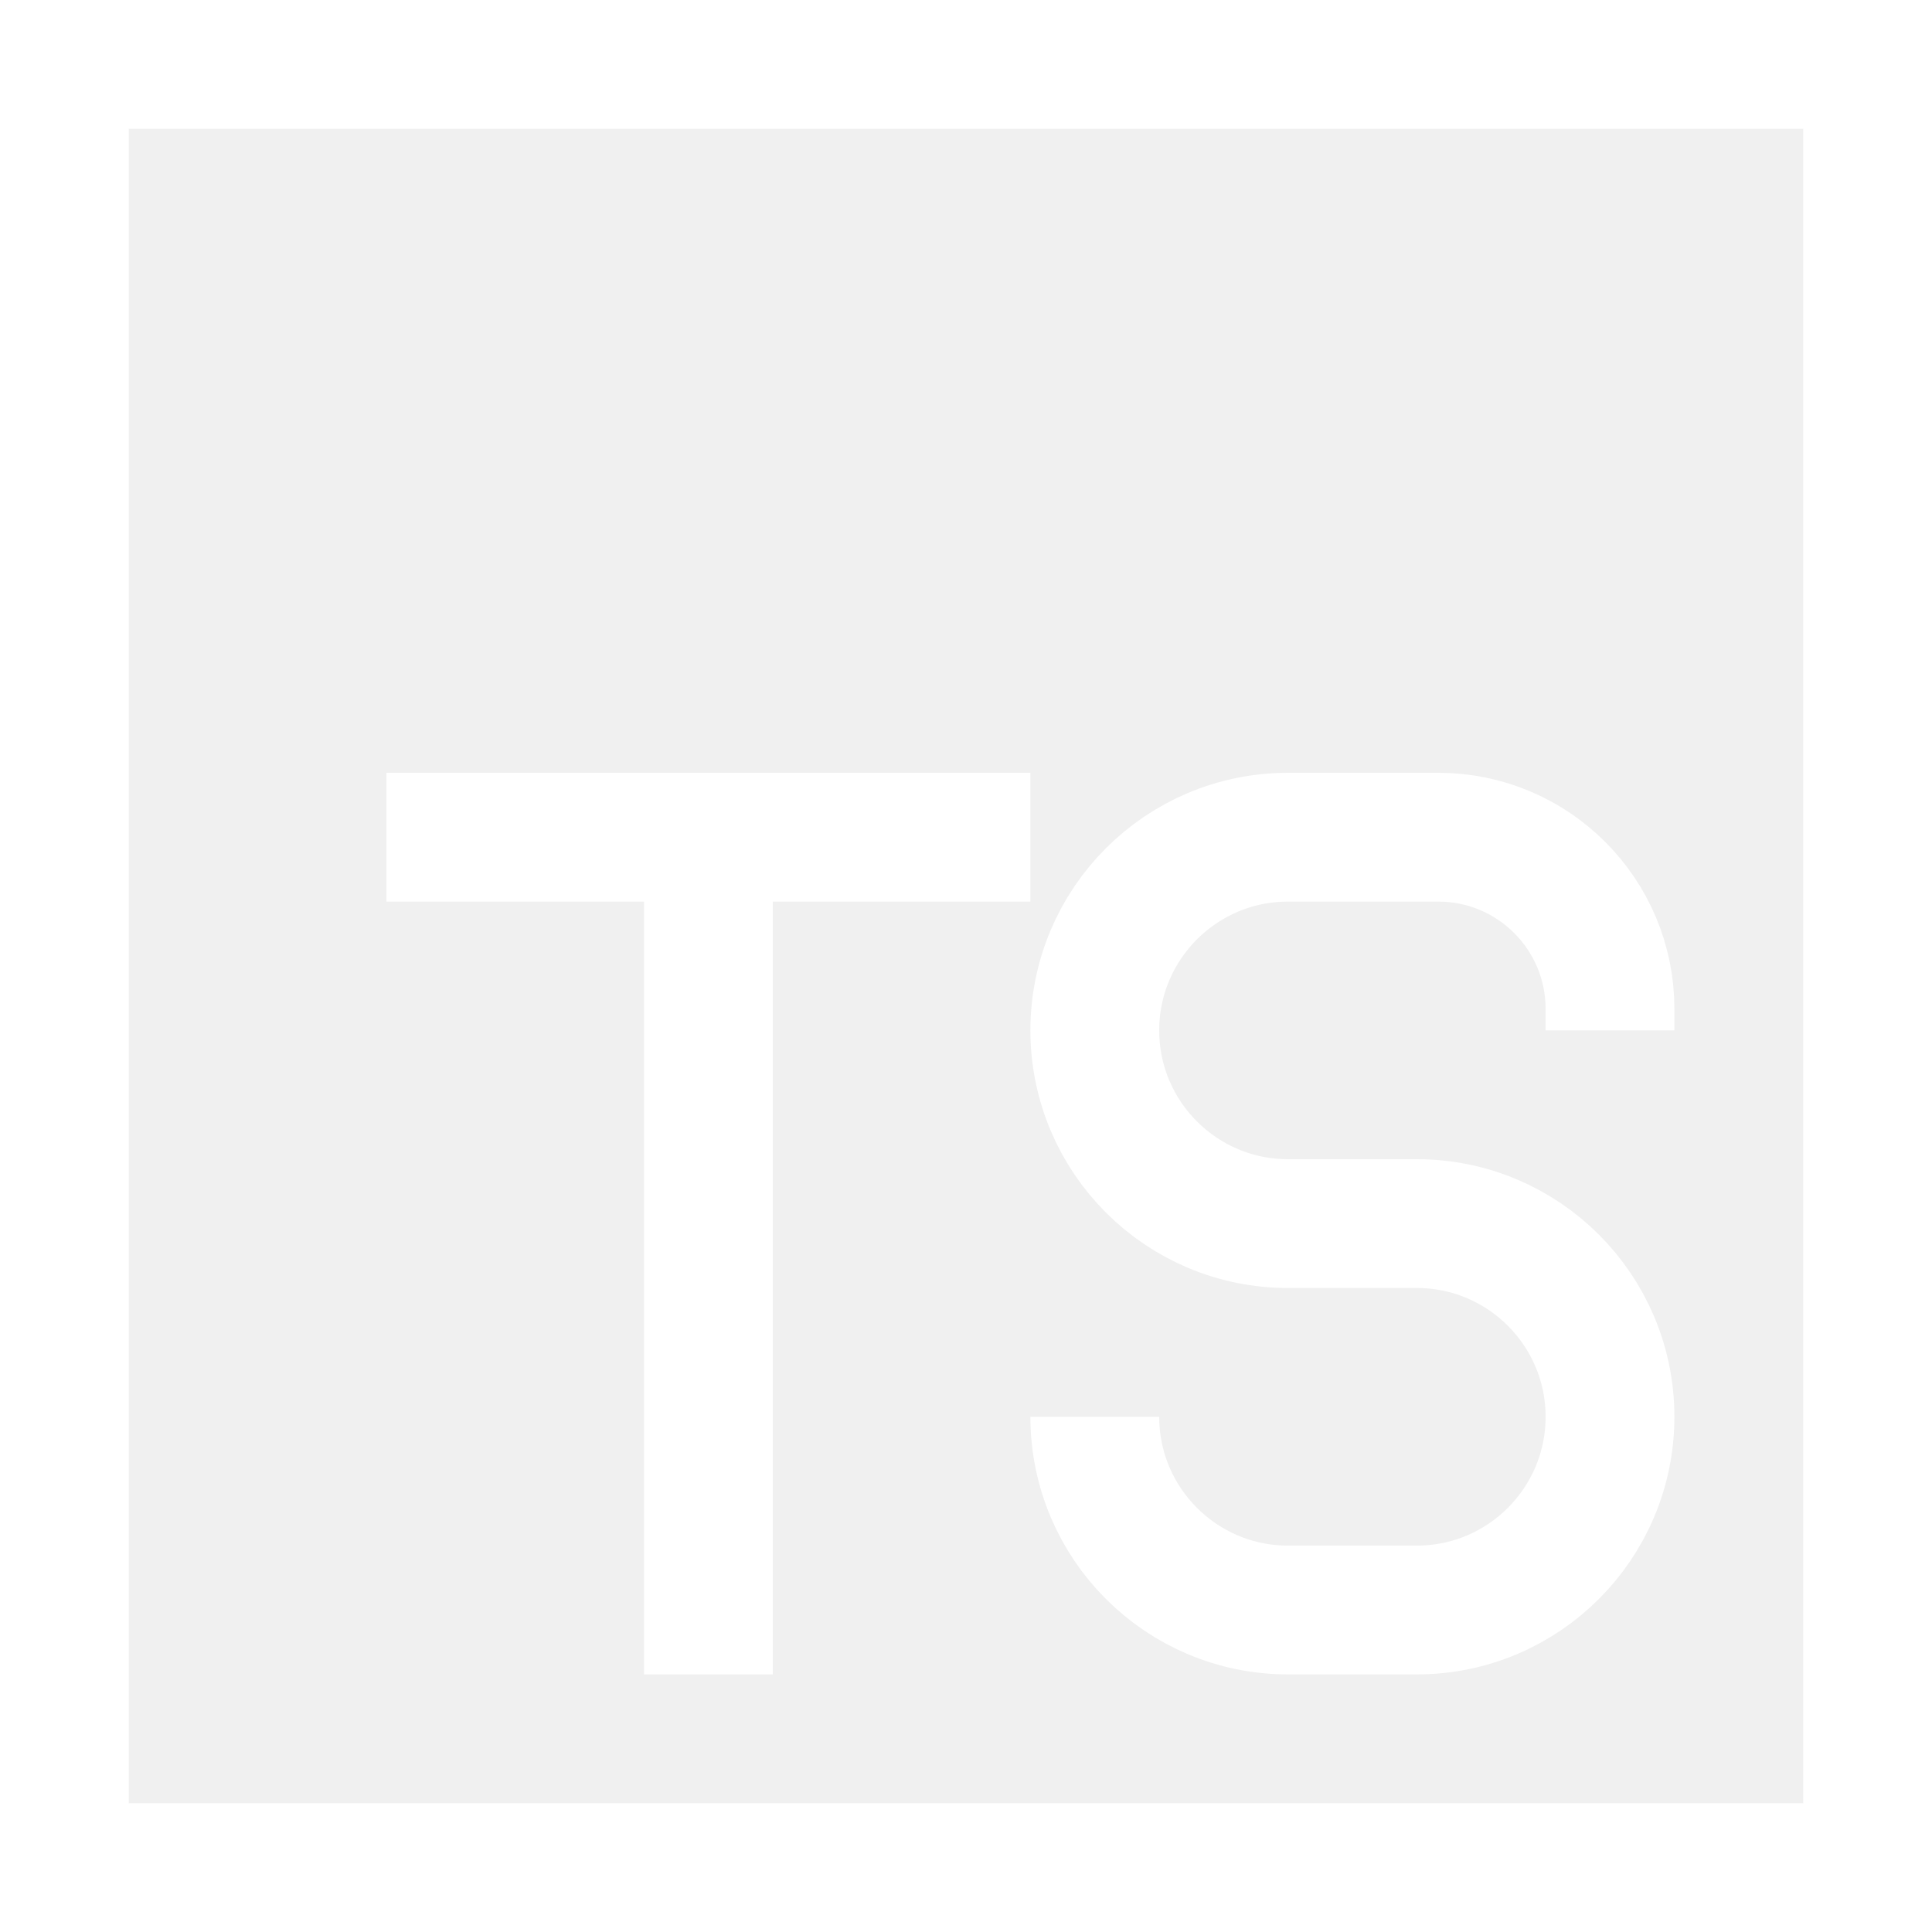
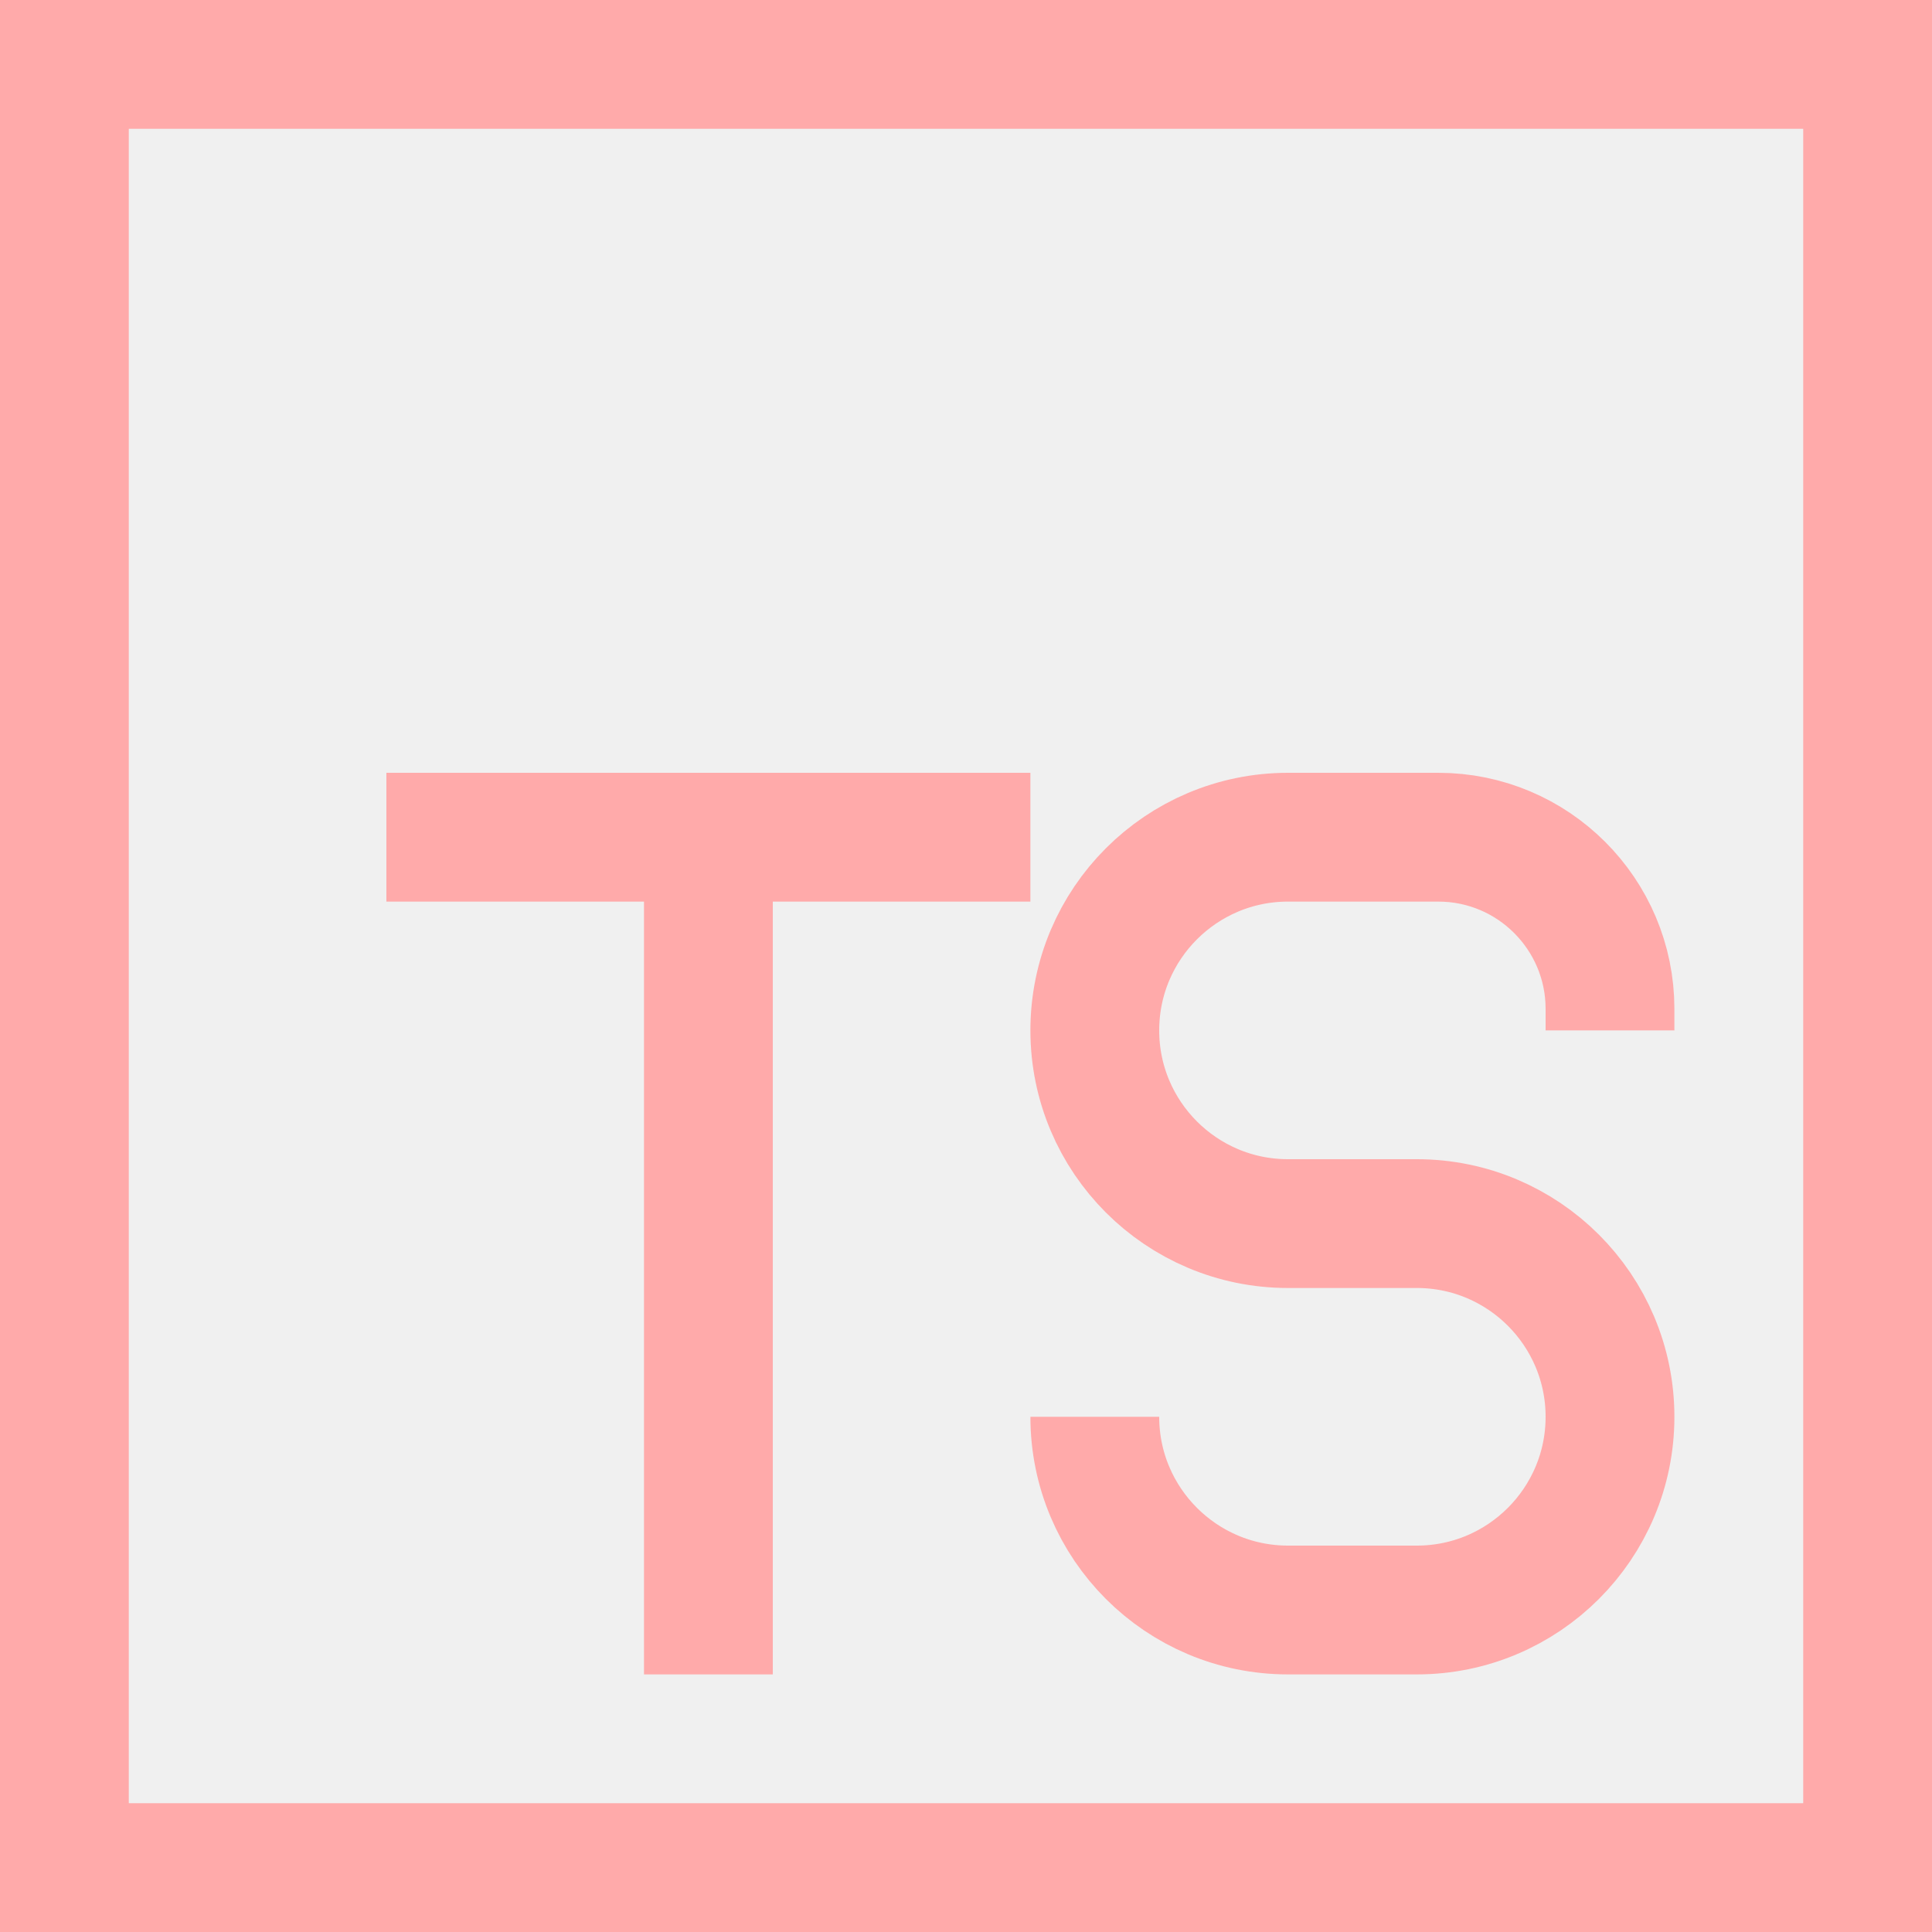
<svg xmlns="http://www.w3.org/2000/svg" width="800px" height="800px" viewBox="0 0 15 15" fill="none">
-   <path d="M12.5 8V7.833C12.5 7.097 11.903 6.5 11.167 6.5H10C9.172 6.5 8.5 7.172 8.5 8C8.5 8.828 9.172 9.5 10 9.5H11C11.828 9.5 12.5 10.172 12.5 11C12.5 11.828 11.828 12.5 11 12.5H10C9.172 12.5 8.5 11.828 8.5 11M8 6.5H3M5.5 6.5V13M0.5 0.5H14.5V14.5H0.5V0.5Z" stroke="#ffffff" />
+   <path d="M12.5 8V7.833C12.5 7.097 11.903 6.5 11.167 6.5H10C9.172 6.5 8.5 7.172 8.5 8C8.5 8.828 9.172 9.5 10 9.5H11C11.828 9.5 12.5 10.172 12.5 11C12.5 11.828 11.828 12.5 11 12.5H10C9.172 12.5 8.5 11.828 8.5 11M8 6.5H3M5.5 6.5V13M0.5 0.5H14.5V14.5H0.5V0.5Z" stroke="#ffaaaa" />
</svg>
